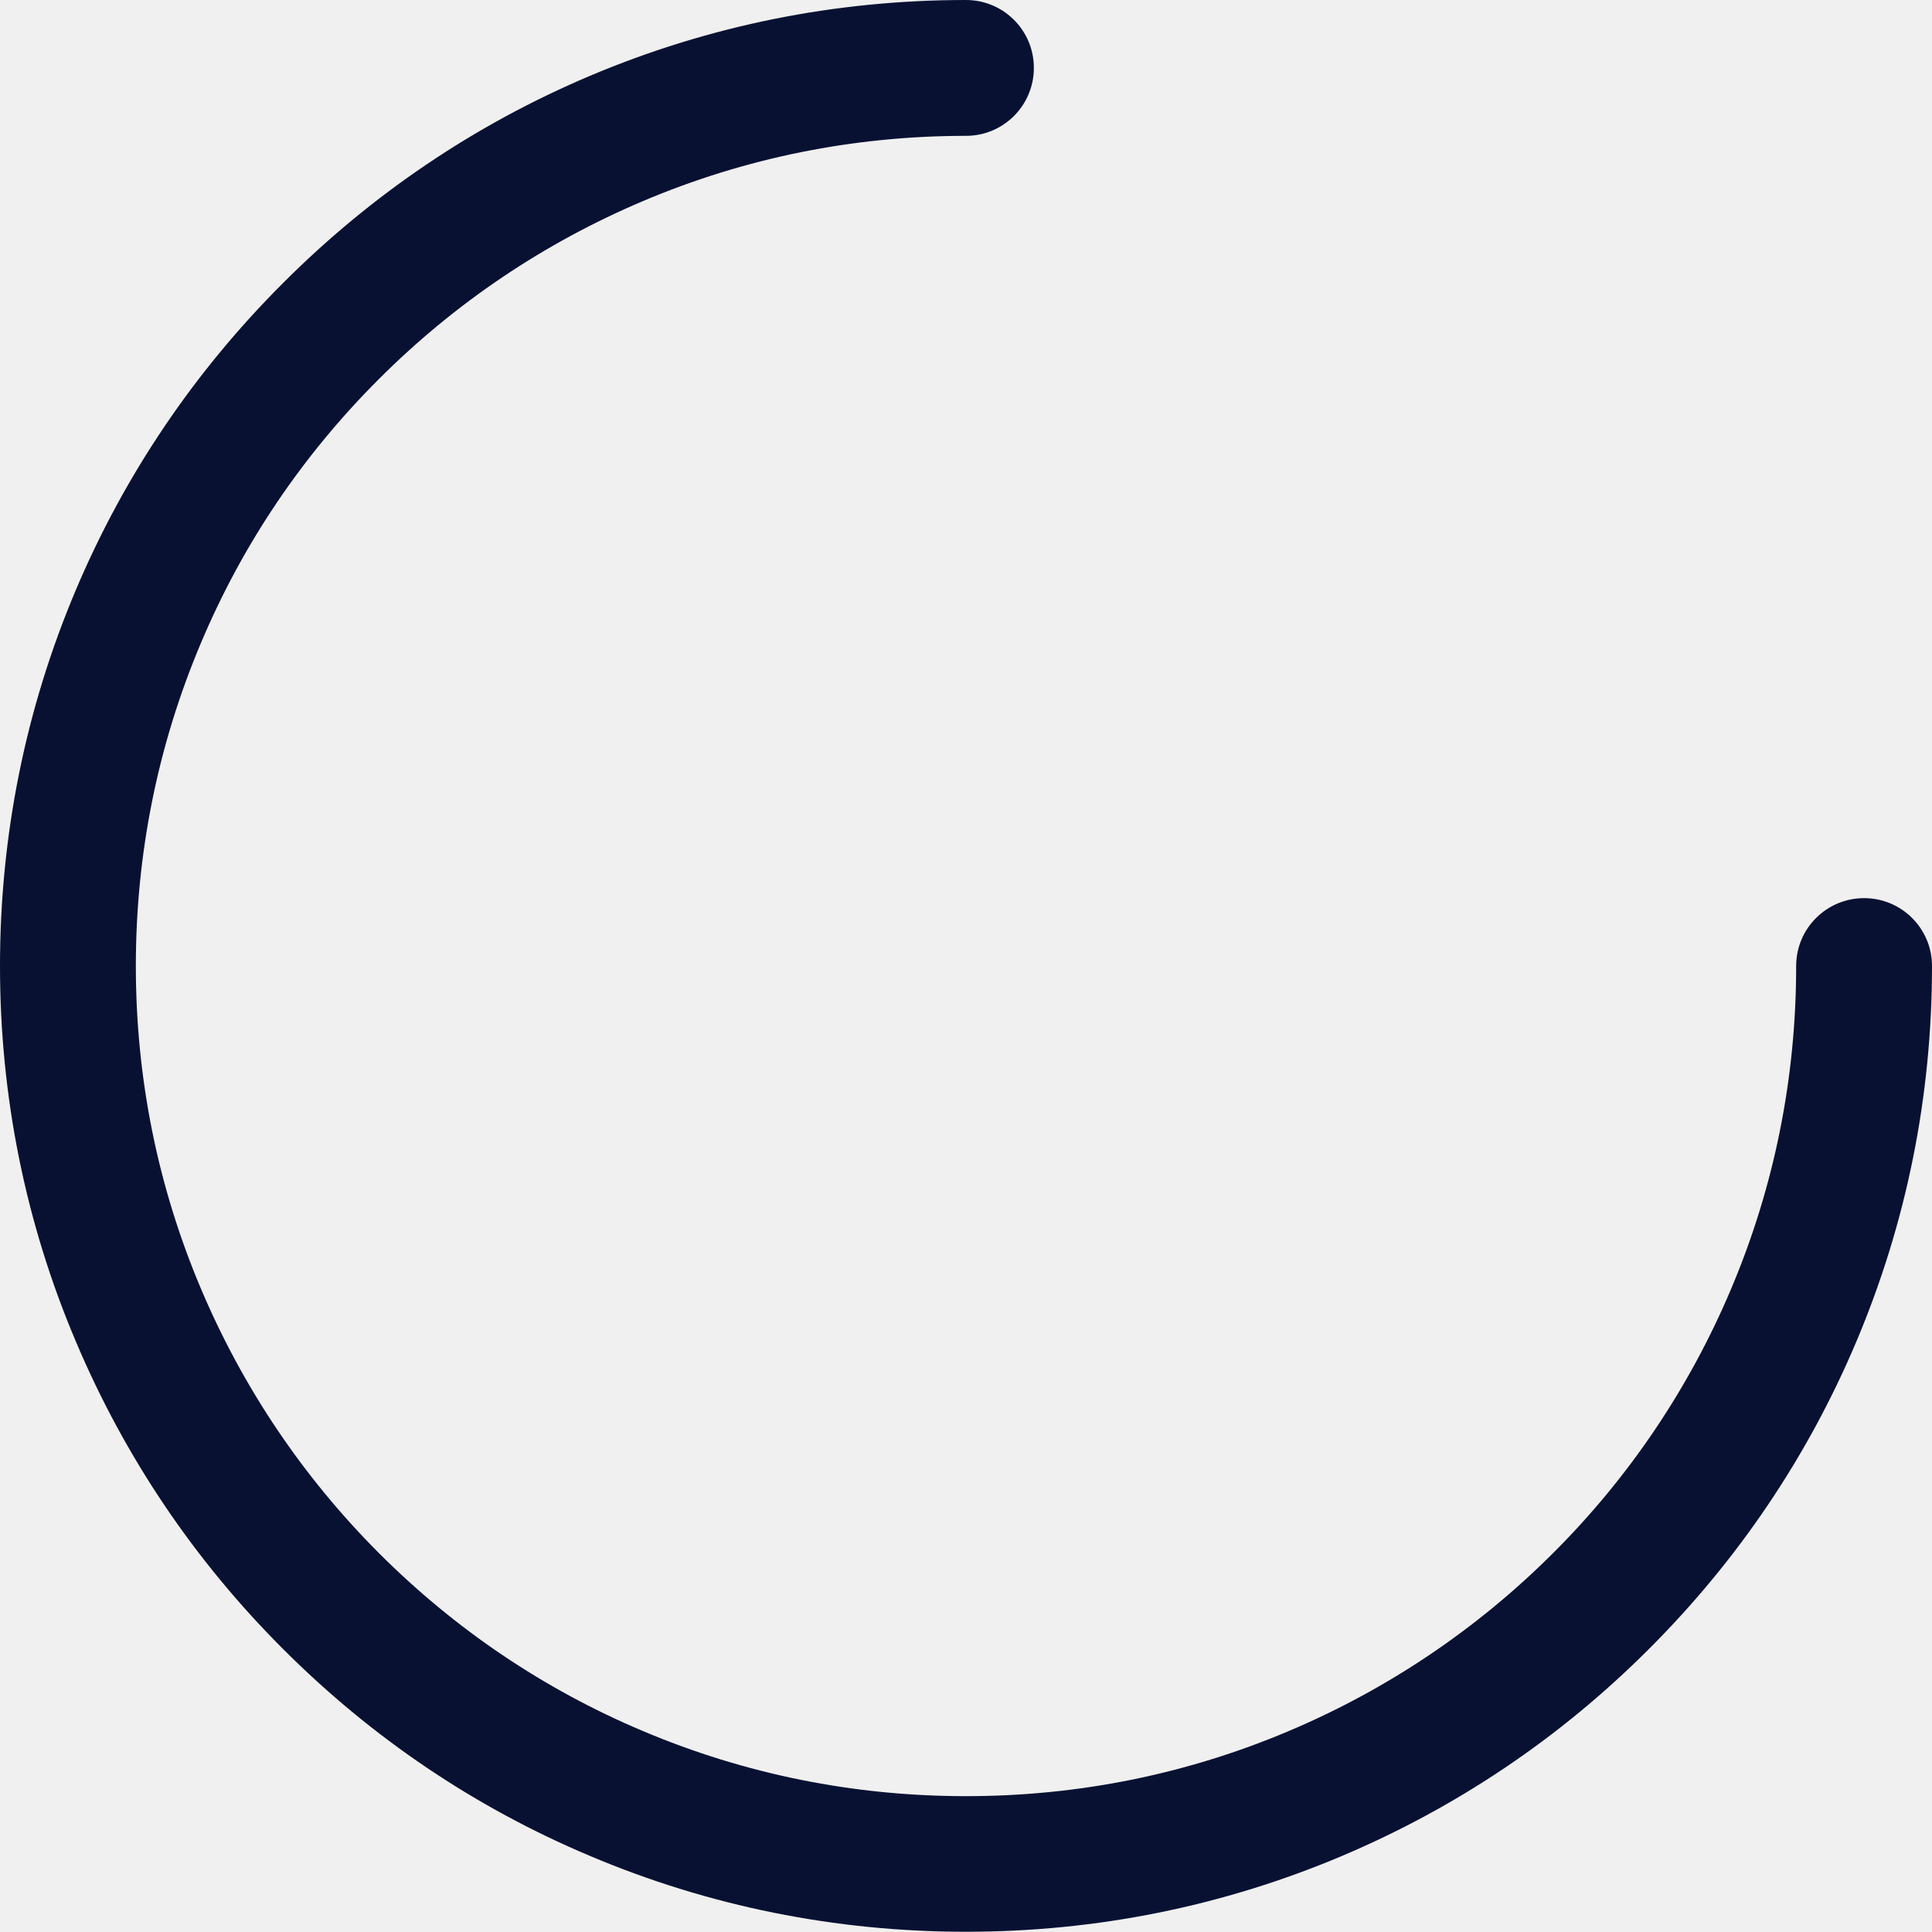
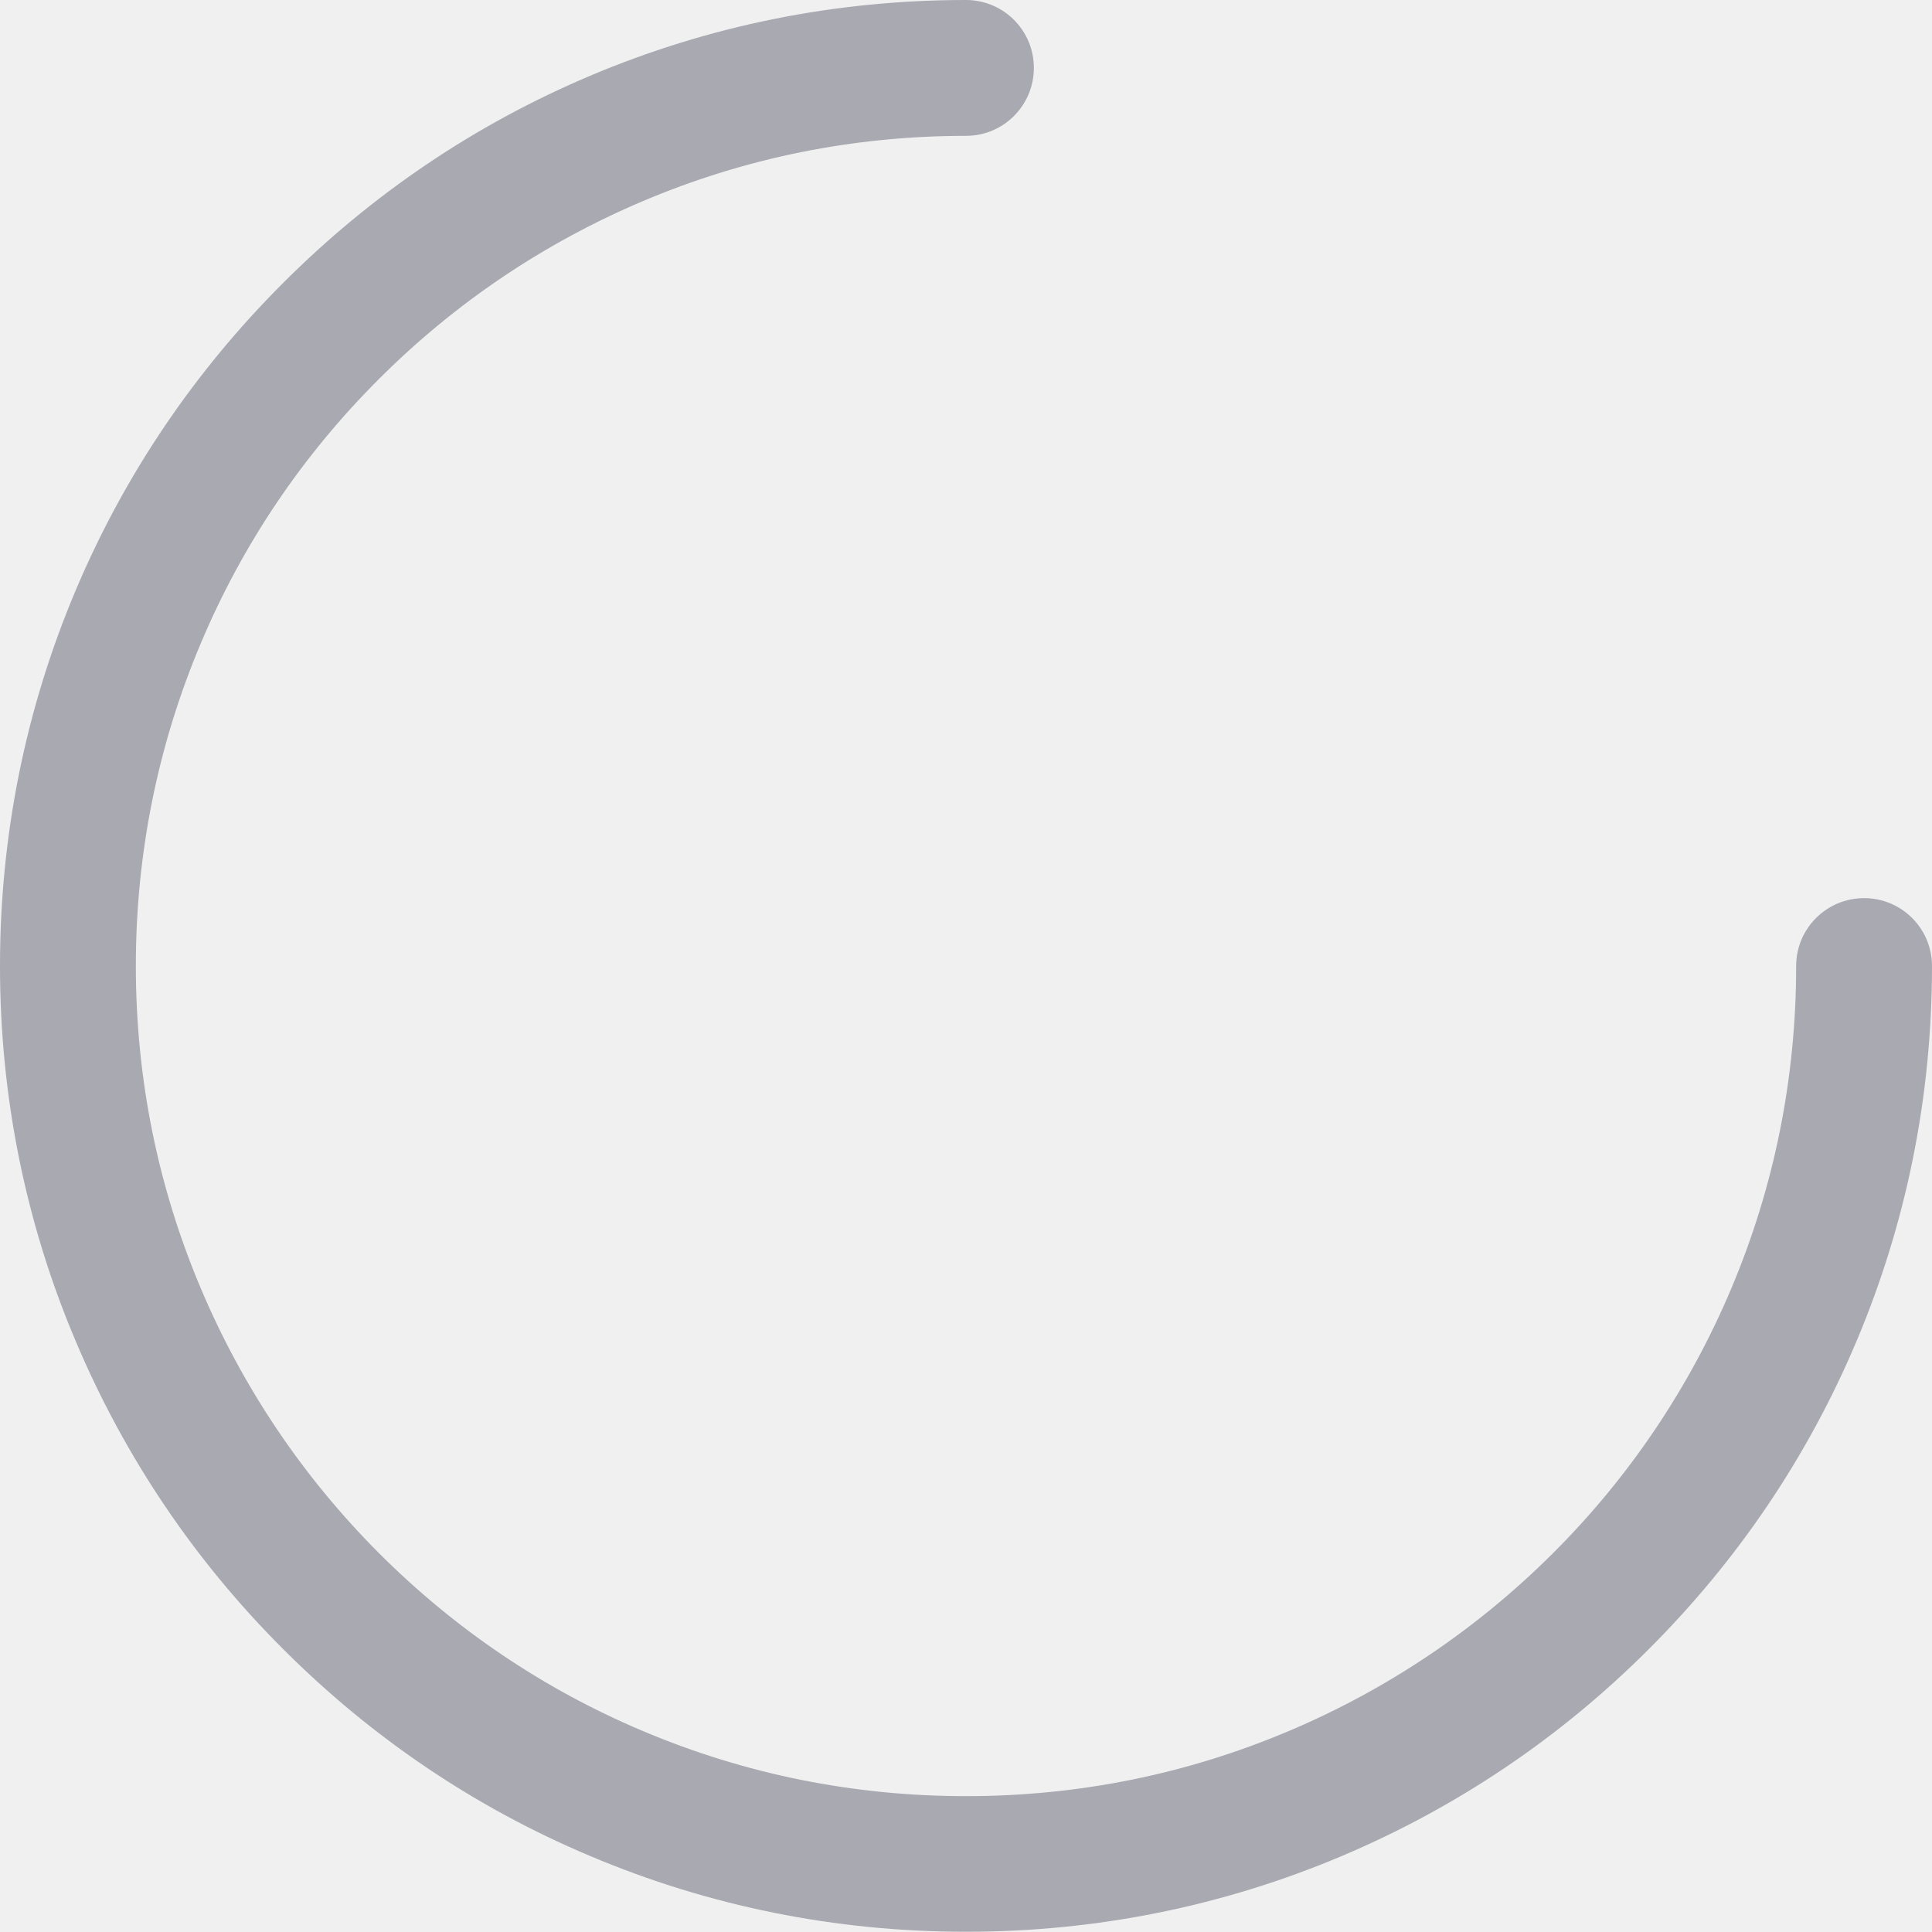
<svg xmlns="http://www.w3.org/2000/svg" width="16" height="16" viewBox="0 0 16 16" fill="none">
  <g clip-path="url(#clip0_677_12138)">
-     <path d="M6.03983e-07 8C6.51178e-07 6.92 0.211 5.872 0.628 4.886C1.031 3.933 1.609 3.078 2.344 2.344C3.078 1.609 3.933 1.031 4.886 0.628C5.872 0.211 6.92 -3.96886e-07 8 -3.49691e-07C8.311 -3.361e-07 8.562 0.252 8.562 0.562C8.562 0.873 8.311 1.125 8 1.125C7.072 1.125 6.172 1.306 5.323 1.666C4.505 2.013 3.769 2.508 3.138 3.139C2.506 3.77 2.009 4.506 1.664 5.325C1.306 6.172 1.125 7.072 1.125 8C1.125 8.928 1.306 9.828 1.666 10.677C2.013 11.495 2.508 12.231 3.139 12.863C3.77 13.494 4.506 13.991 5.325 14.336C6.172 14.694 7.072 14.875 8 14.875C8.928 14.875 9.828 14.694 10.677 14.334C11.493 13.989 12.236 13.488 12.863 12.861C13.491 12.235 13.991 11.492 14.336 10.675C14.694 9.828 14.875 8.928 14.875 8C14.875 7.689 15.127 7.438 15.438 7.438C15.748 7.438 16 7.689 16 8C16 9.08 15.789 10.128 15.372 11.114C14.969 12.067 14.391 12.922 13.656 13.656C12.922 14.391 12.066 14.967 11.114 15.37C10.128 15.787 9.08 15.998 8 15.998C6.92 15.998 5.872 15.787 4.886 15.37C3.933 14.969 3.078 14.391 2.344 13.656C1.609 12.922 1.033 12.066 0.63 11.114C0.211 10.128 5.56789e-07 9.08 6.03983e-07 8Z" fill="#081132" />
+     <path d="M6.03983e-07 8C6.51178e-07 6.92 0.211 5.872 0.628 4.886C1.031 3.933 1.609 3.078 2.344 2.344C3.078 1.609 3.933 1.031 4.886 0.628C5.872 0.211 6.92 -3.96886e-07 8 -3.49691e-07C8.311 -3.361e-07 8.562 0.252 8.562 0.562C8.562 0.873 8.311 1.125 8 1.125C7.072 1.125 6.172 1.306 5.323 1.666C4.505 2.013 3.769 2.508 3.138 3.139C2.506 3.77 2.009 4.506 1.664 5.325C1.306 6.172 1.125 7.072 1.125 8C1.125 8.928 1.306 9.828 1.666 10.677C2.013 11.495 2.508 12.231 3.139 12.863C3.77 13.494 4.506 13.991 5.325 14.336C6.172 14.694 7.072 14.875 8 14.875C8.928 14.875 9.828 14.694 10.677 14.334C11.493 13.989 12.236 13.488 12.863 12.861C13.491 12.235 13.991 11.492 14.336 10.675C14.694 9.828 14.875 8.928 14.875 8C14.875 7.689 15.127 7.438 15.438 7.438C15.748 7.438 16 7.689 16 8C16 9.08 15.789 10.128 15.372 11.114C14.969 12.067 14.391 12.922 13.656 13.656C12.922 14.391 12.066 14.967 11.114 15.37C10.128 15.787 9.08 15.998 8 15.998C6.92 15.998 5.872 15.787 4.886 15.37C3.933 14.969 3.078 14.391 2.344 13.656C1.609 12.922 1.033 12.066 0.63 11.114C0.211 10.128 5.56789e-07 9.08 6.03983e-07 8Z" fill="#A8A9B1" />
  </g>
  <defs>
    <clipPath id="clip0_677_12138">
      <rect width="16" height="16" fill="white" transform="translate(16) rotate(90)" />
    </clipPath>
  </defs>
</svg>
